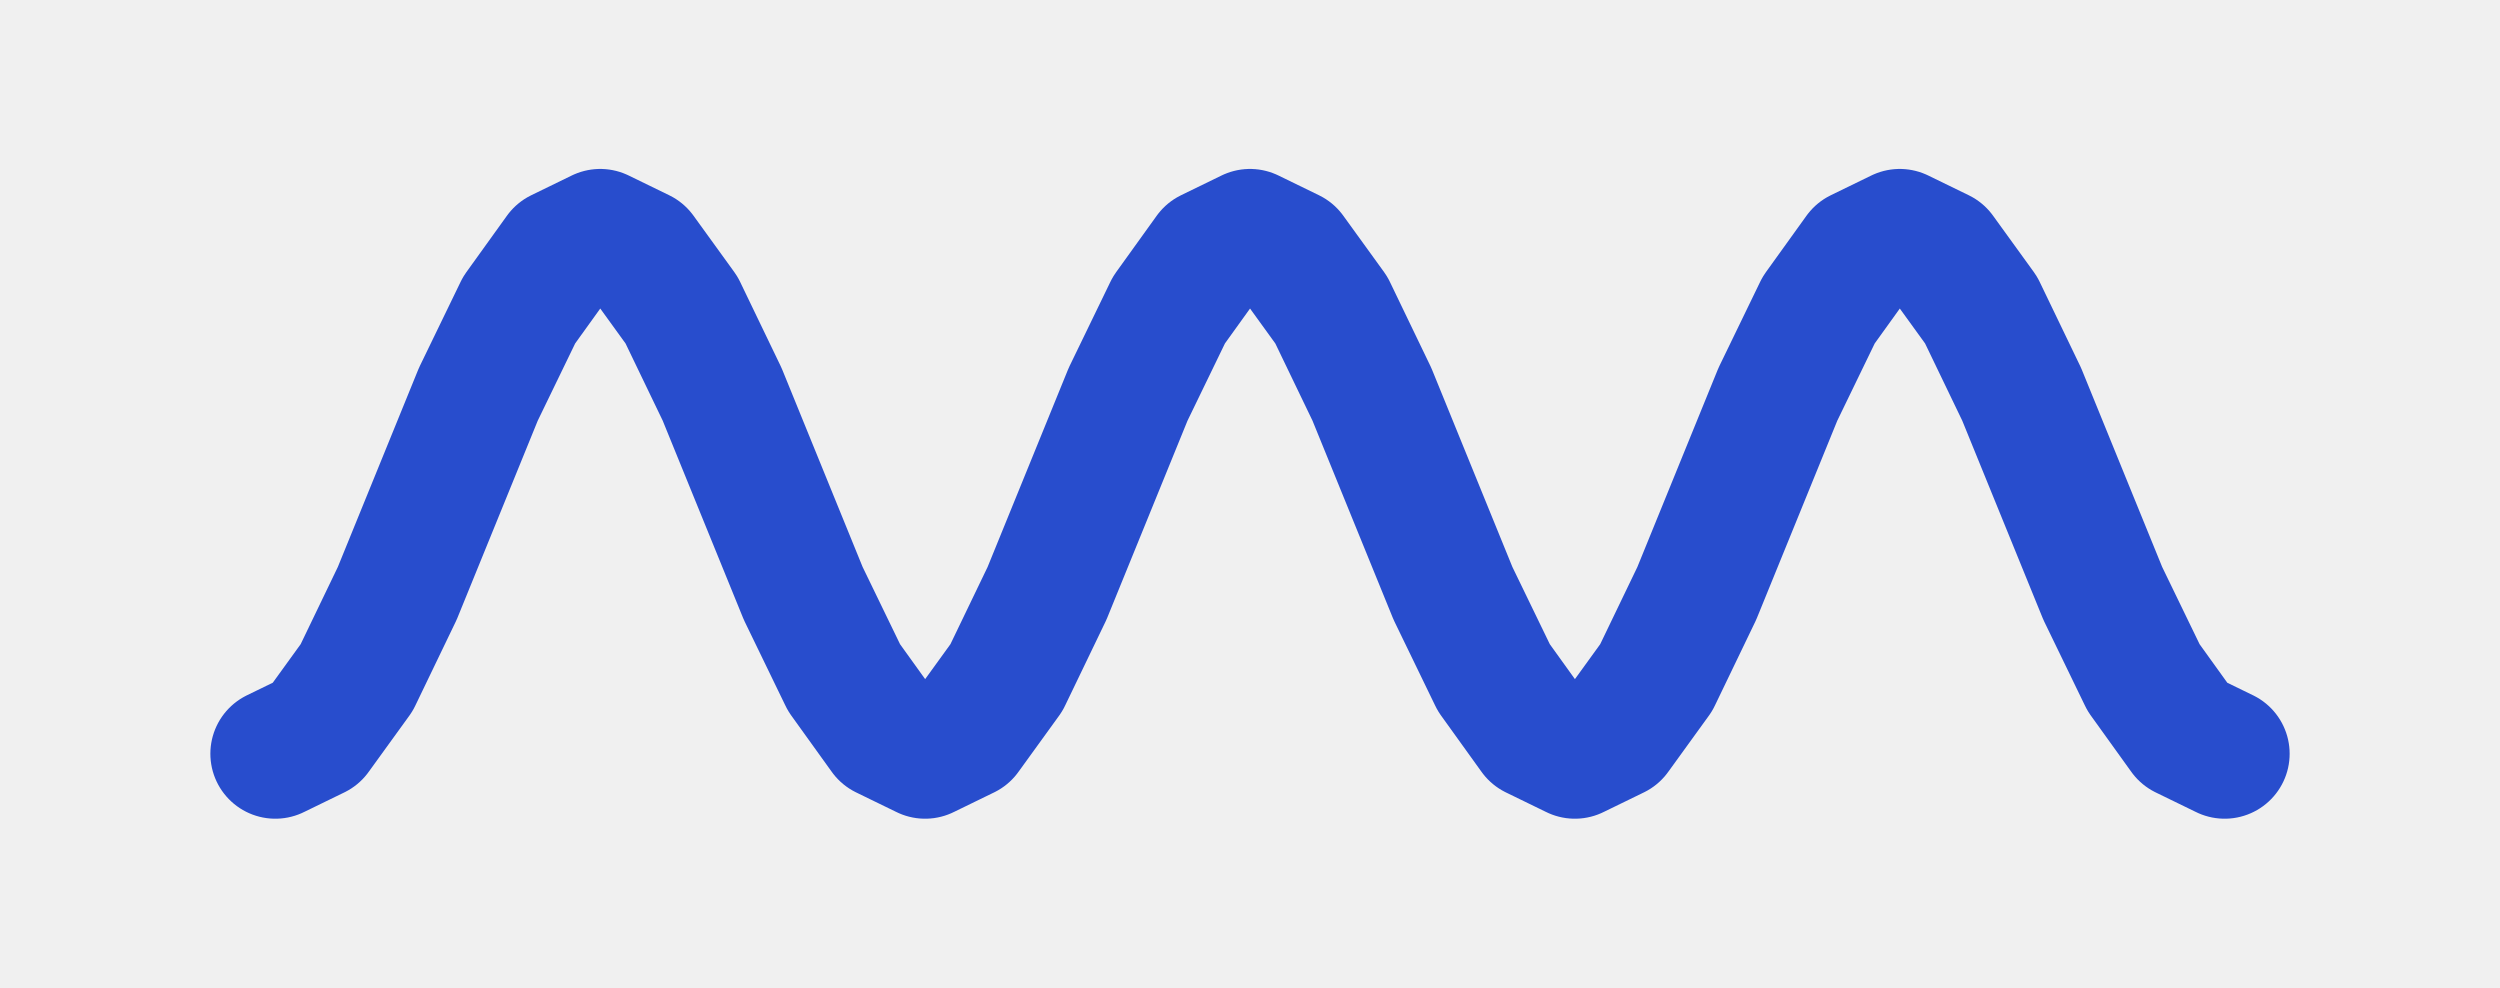
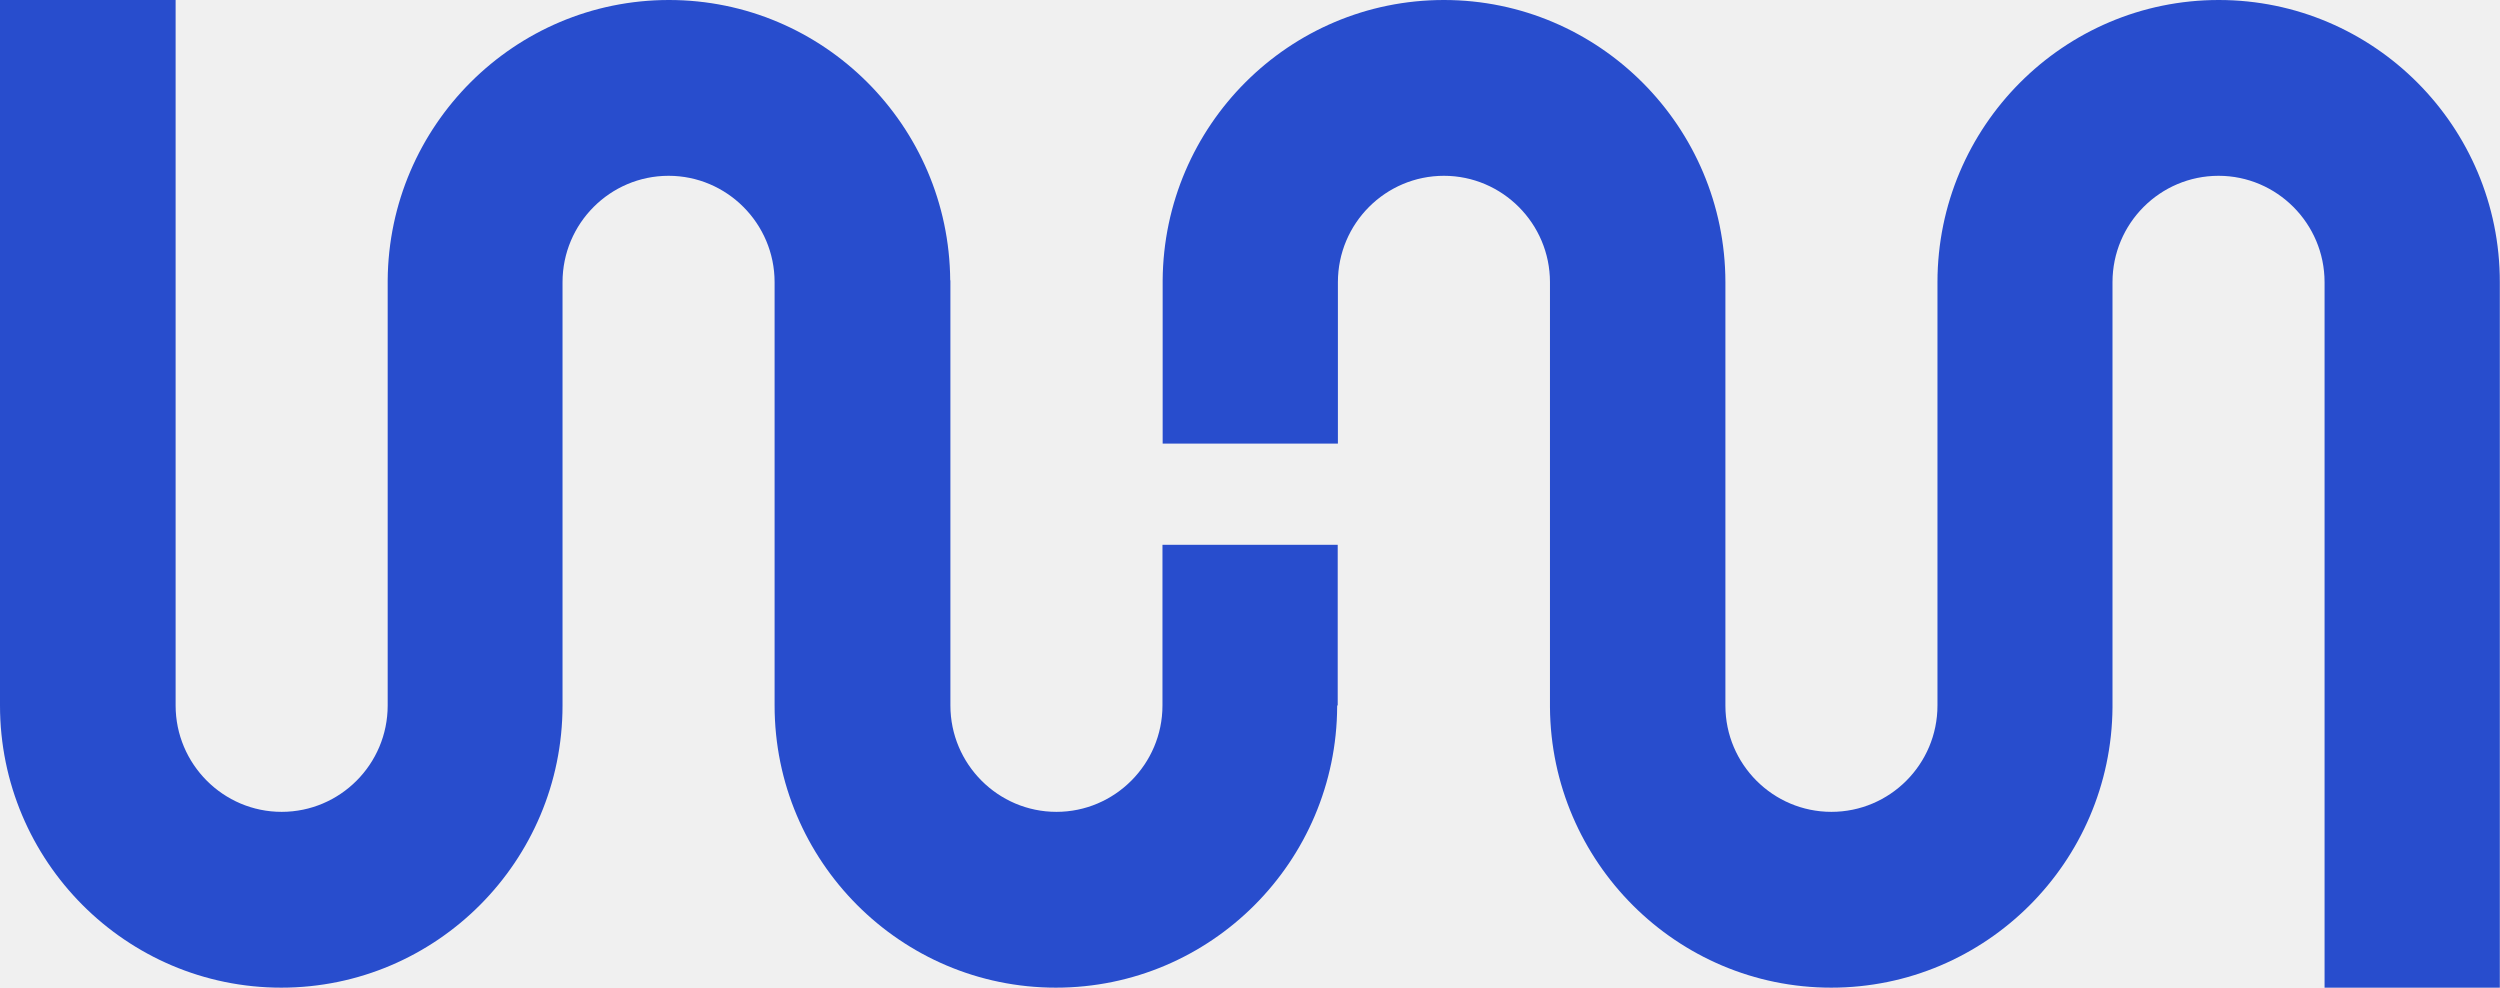
- <svg xmlns="http://www.w3.org/2000/svg" width="81" height="32" viewBox="-3 -3 87 38" fill="none" role="img" aria-label="Water Motion">
-   <path d="M 3 26 L 4.56 25.24 L 6.13 23.07 L 7.69 19.83 L 9.25 16 L 10.81 12.17 L 12.38 8.93 L 13.94 6.76 L 15.5 6 L 17.06 6.76 L 18.63 8.93 L 20.19 12.17 L 21.75 16 L 23.31 19.83 L 24.88 23.07 L 26.44 25.24 L 28 26 L 29.56 25.24 L 31.13 23.07 L 32.69 19.83 L 34.25 16 L 35.81 12.17 L 37.38 8.93 L 38.94 6.76 L 40.5 6 L 42.06 6.76 L 43.63 8.93 L 45.19 12.17 L 46.75 16 L 48.31 19.83 L 49.88 23.07 L 51.44 25.24 L 53 26 L 54.56 25.24 L 56.13 23.07 L 57.69 19.83 L 59.25 16 L 60.81 12.17 L 62.38 8.93 L 63.94 6.76 L 65.5 6 L 67.06 6.76 L 68.63 8.93 L 70.19 12.17 L 71.75 16 L 73.31 19.83 L 74.88 23.07 L 76.44 25.24 L 78 26" stroke="#284dcd" stroke-width="5" stroke-linecap="round" stroke-linejoin="round" fill="none" />
+ <svg xmlns="http://www.w3.org/2000/svg" width="81" height="32" viewBox="0 0 81 32" fill="none">
+   <g clip-path="url(#clip0_5245_6276)">
+     <path d="M43.342 22.857V17.651H37.664V22.857C37.664 24.756 36.121 26.304 34.229 26.304C32.336 26.304 30.793 24.756 30.793 22.857V9.082H30.787C30.751 4.07 26.683 0 21.674 0C16.665 0 12.597 4.07 12.561 9.082V22.857C12.561 24.762 11.018 26.304 9.125 26.304C7.233 26.304 5.69 24.756 5.69 22.857V0H0V22.857C0 27.9 4.086 32 9.113 32C14.14 32 18.226 27.9 18.226 22.857V9.143C18.226 7.238 19.769 5.696 21.662 5.696C23.554 5.696 25.097 7.244 25.097 9.143V22.857C25.097 27.9 29.184 32 34.211 32C39.237 32 43.306 27.912 43.324 22.887V22.863C43.324 22.863 43.324 22.863 43.324 22.857H43.342Z" fill="#284DCD" />
+     <path d="M71.887 0C66.86 0 62.774 4.1 62.774 9.143V22.857C62.774 24.762 61.231 26.304 59.338 26.304C57.446 26.304 55.903 24.762 55.903 22.863V9.143C55.897 4.1 51.804 0 46.783 0C41.763 0 37.706 4.07 37.67 9.082V14.373H43.348V9.143C43.348 7.238 44.891 5.696 46.783 5.696C48.676 5.696 50.219 7.244 50.219 9.143V22.857V22.869V22.918C50.255 27.93 54.324 32 59.332 32C64.341 32 68.409 27.93 68.445 22.918V9.143C68.445 7.238 69.988 5.696 71.881 5.696C73.773 5.696 75.316 7.244 75.316 9.143V32H80.994V9.143C81 4.1 76.913 0 71.887 0Z" fill="#284DCD" />
+   </g>
+   <defs>
+     <clipPath id="clip0_5245_6276">
+       <rect width="81" height="32" fill="white" />
+     </clipPath>
+   </defs>
</svg>
